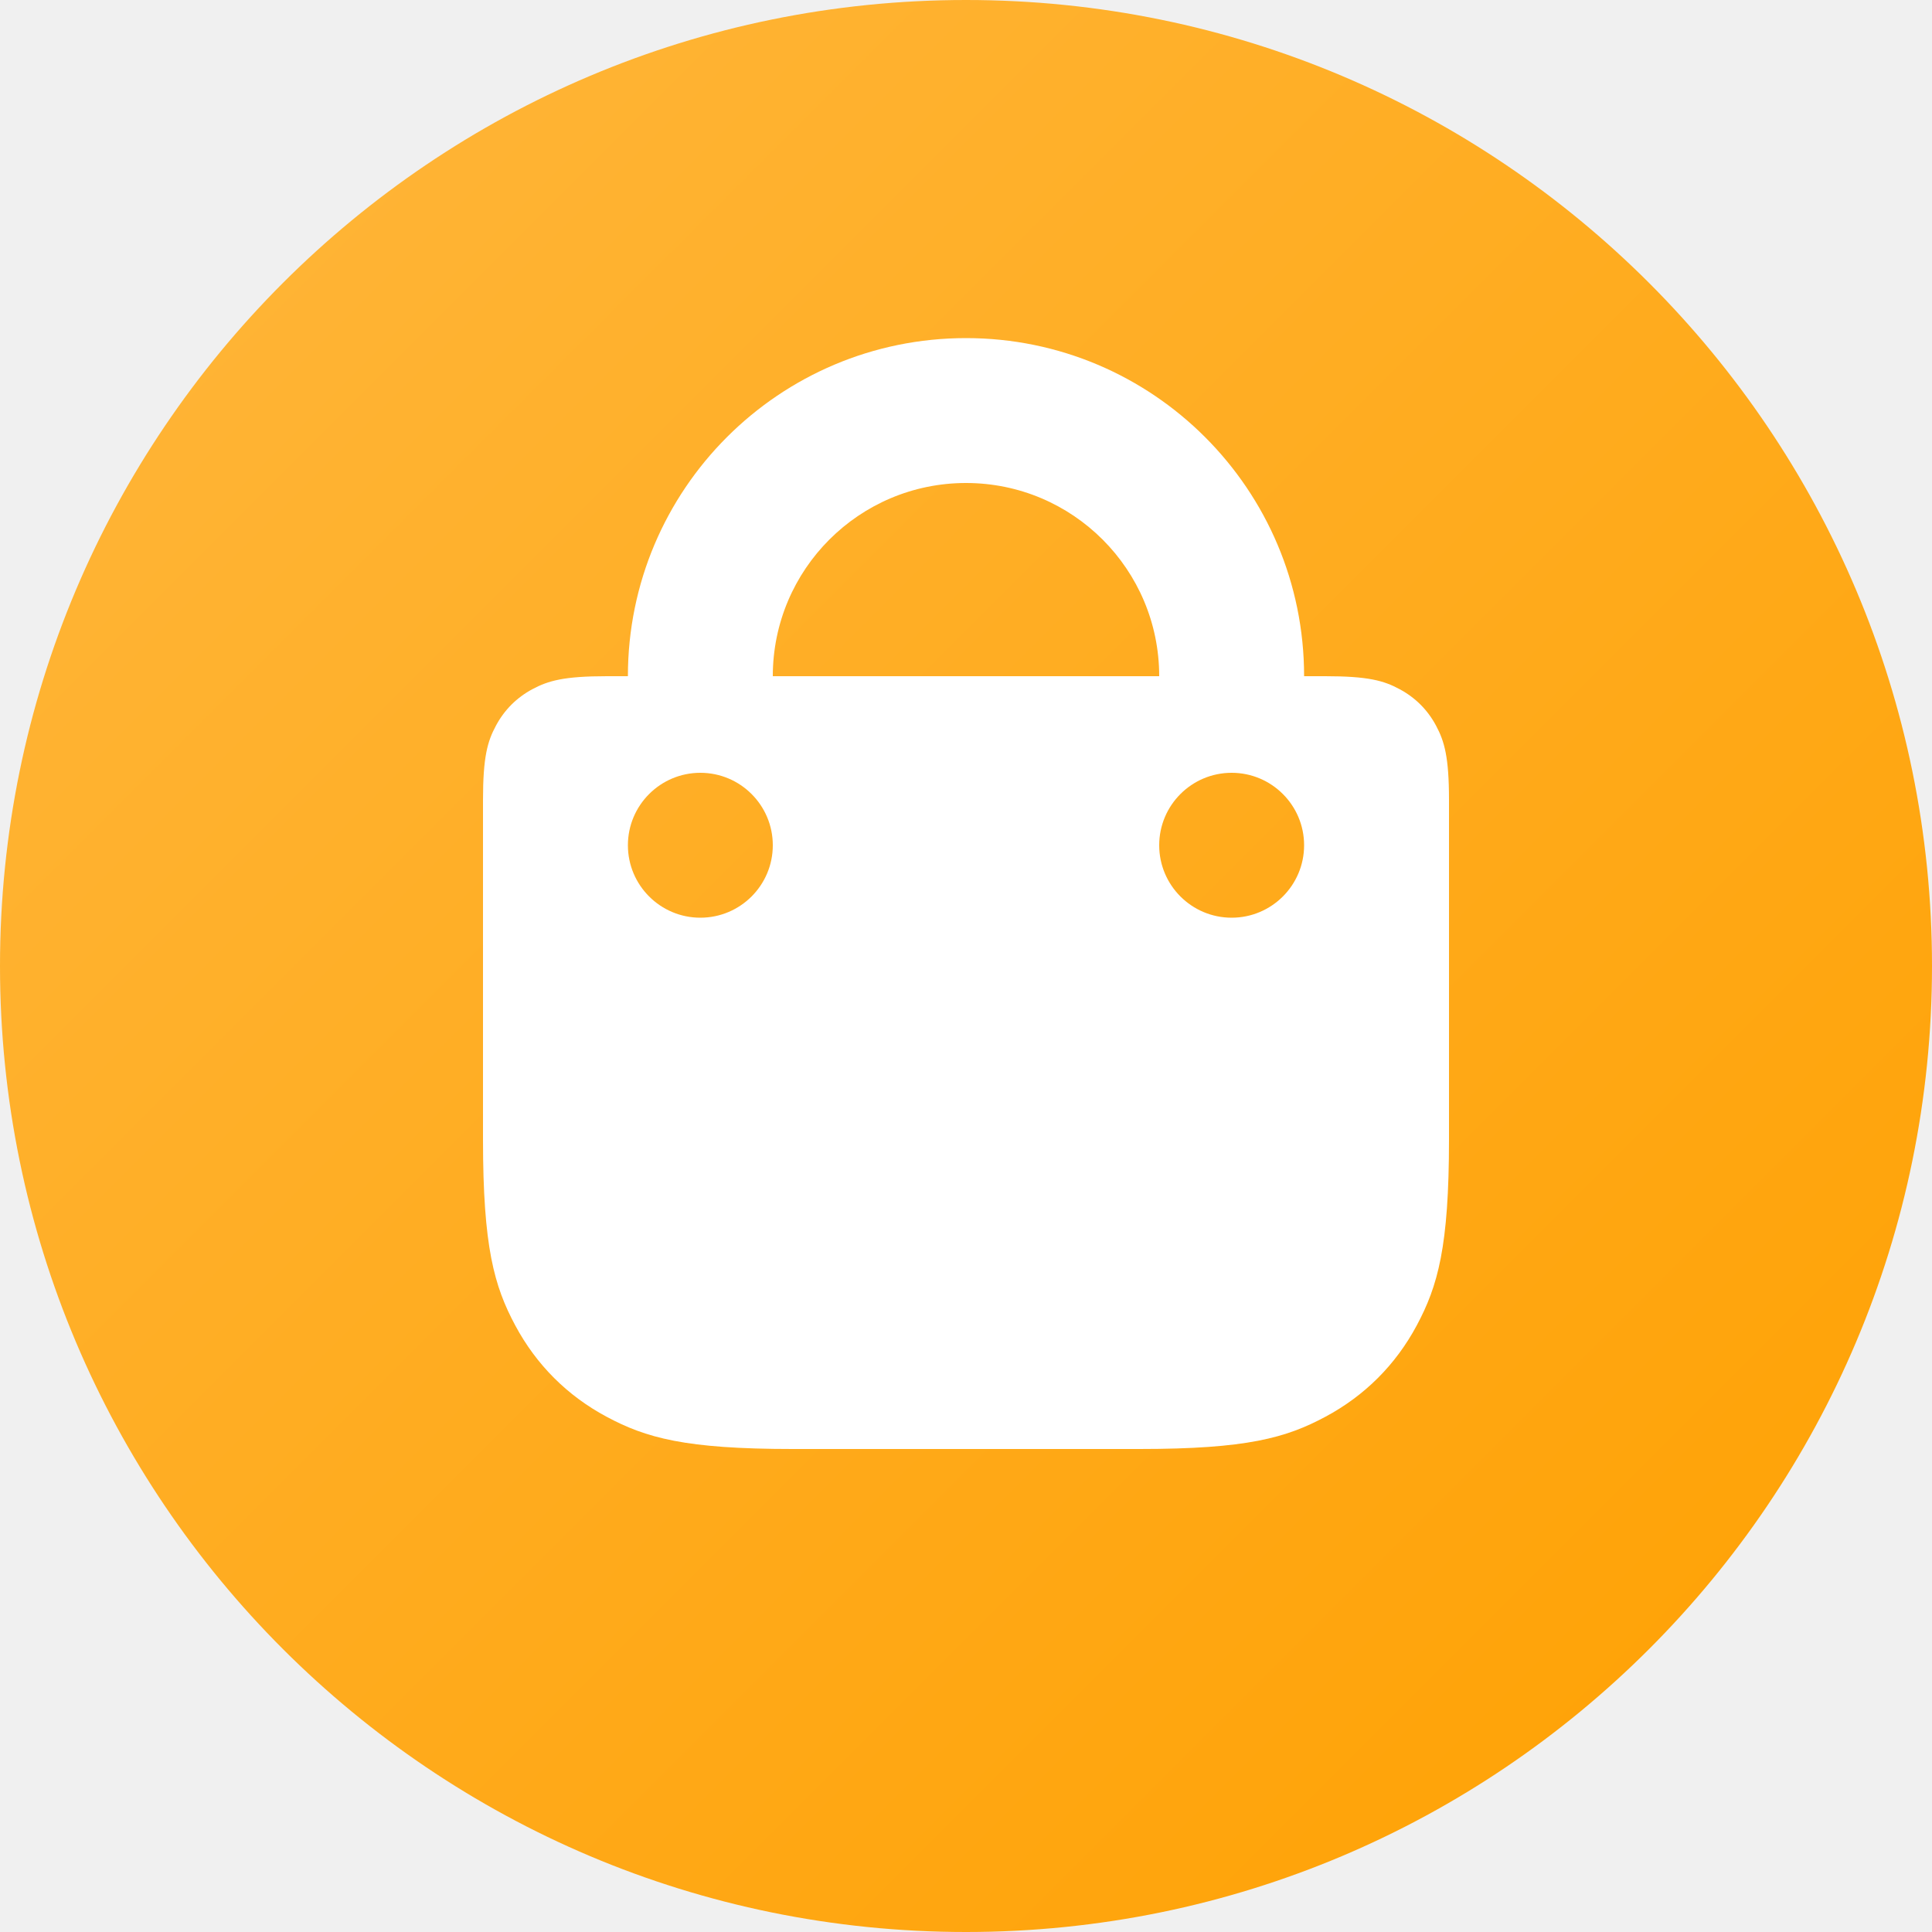
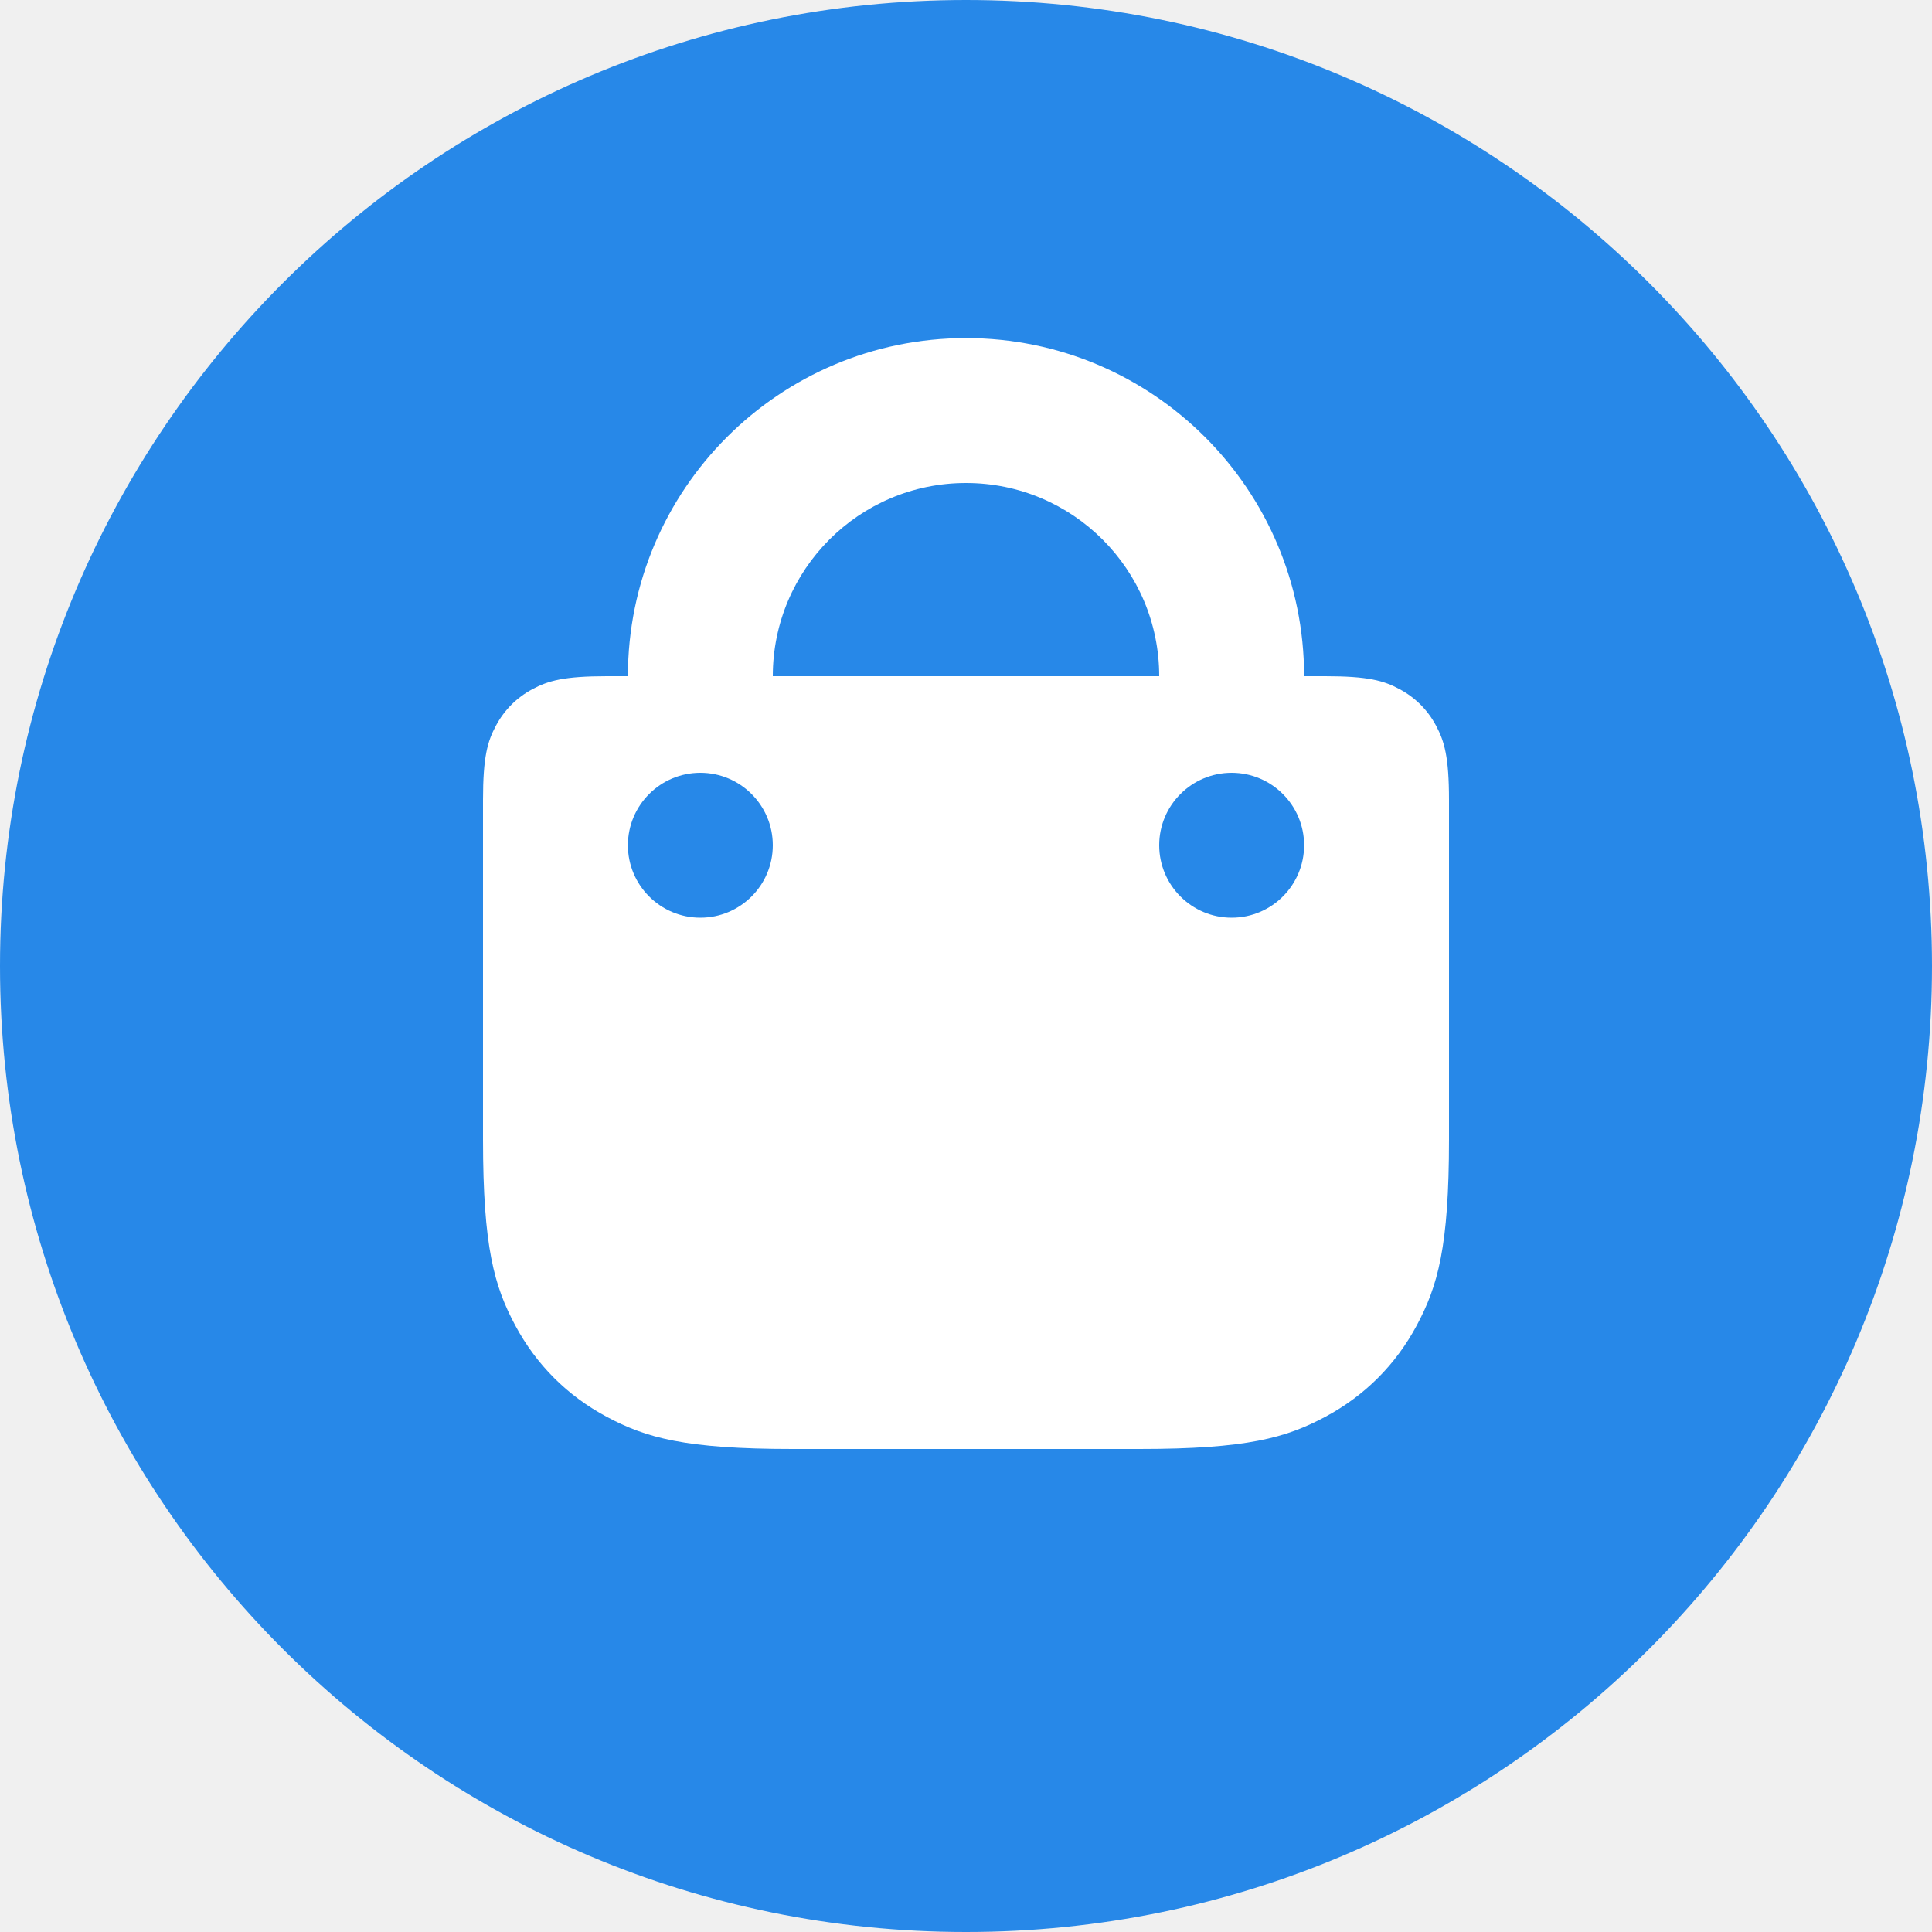
- <svg xmlns="http://www.w3.org/2000/svg" fill="none" height="20" viewBox="0 0 20 20" width="20">
+ <svg xmlns="http://www.w3.org/2000/svg" fill="#2788E8" height="20" viewBox="0 0 20 20" width="20">
  <linearGradient id="a" gradientUnits="userSpaceOnUse" x1="-10" x2="10" y1="10" y2="30">
    <stop offset="0" stop-color="#ffb73d" />
    <stop offset="1" stop-color="#ffa000" />
  </linearGradient>
-   <path d="m0 10c0-5.523 4.477-10 10-10 5.523 0 10 4.477 10 10 0 5.523-4.477 10-10 10-5.523 0-10-4.477-10-10z" fill="url(#a)" />
+   <path d="m0 10c0-5.523 4.477-10 10-10 5.523 0 10 4.477 10 10 0 5.523-4.477 10-10 10-5.523 0-10-4.477-10-10z" fill="#2788E8" />
  <path d="m10 3.5c1.933 0 3.5 1.567 3.5 3.5h.218c.446 0 .607.046.77.134.163.087.291.215.378.378.087.163.134.325.134.77v3.513c0 1.114-.116 1.518-.334 1.926-.218.407-.538.727-.945.945-.407.218-.812.334-1.926.334h-3.59c-1.114 0-1.519-.116-1.926-.334-.407-.218-.727-.538-.945-.945-.218-.407-.334-.812-.334-1.926v-3.513c0-.446.046-.607.134-.77.087-.163.215-.291.378-.378.163-.087.325-.134.77-.134h.218c0-1.933 1.567-3.5 3.5-3.5zm-2.75 4.5c-.414 0-.75.336-.75.75s.336.75.75.75.75-.336.75-.75-.336-.75-.75-.75zm5.5 0c-.414 0-.75.336-.75.75s.336.75.75.75.75-.336.75-.75-.336-.75-.75-.75zm-2.75-3c-1.105 0-2 .895-2 2h4c0-1.105-.895-2-2-2z" fill="#fff" />
</svg>
